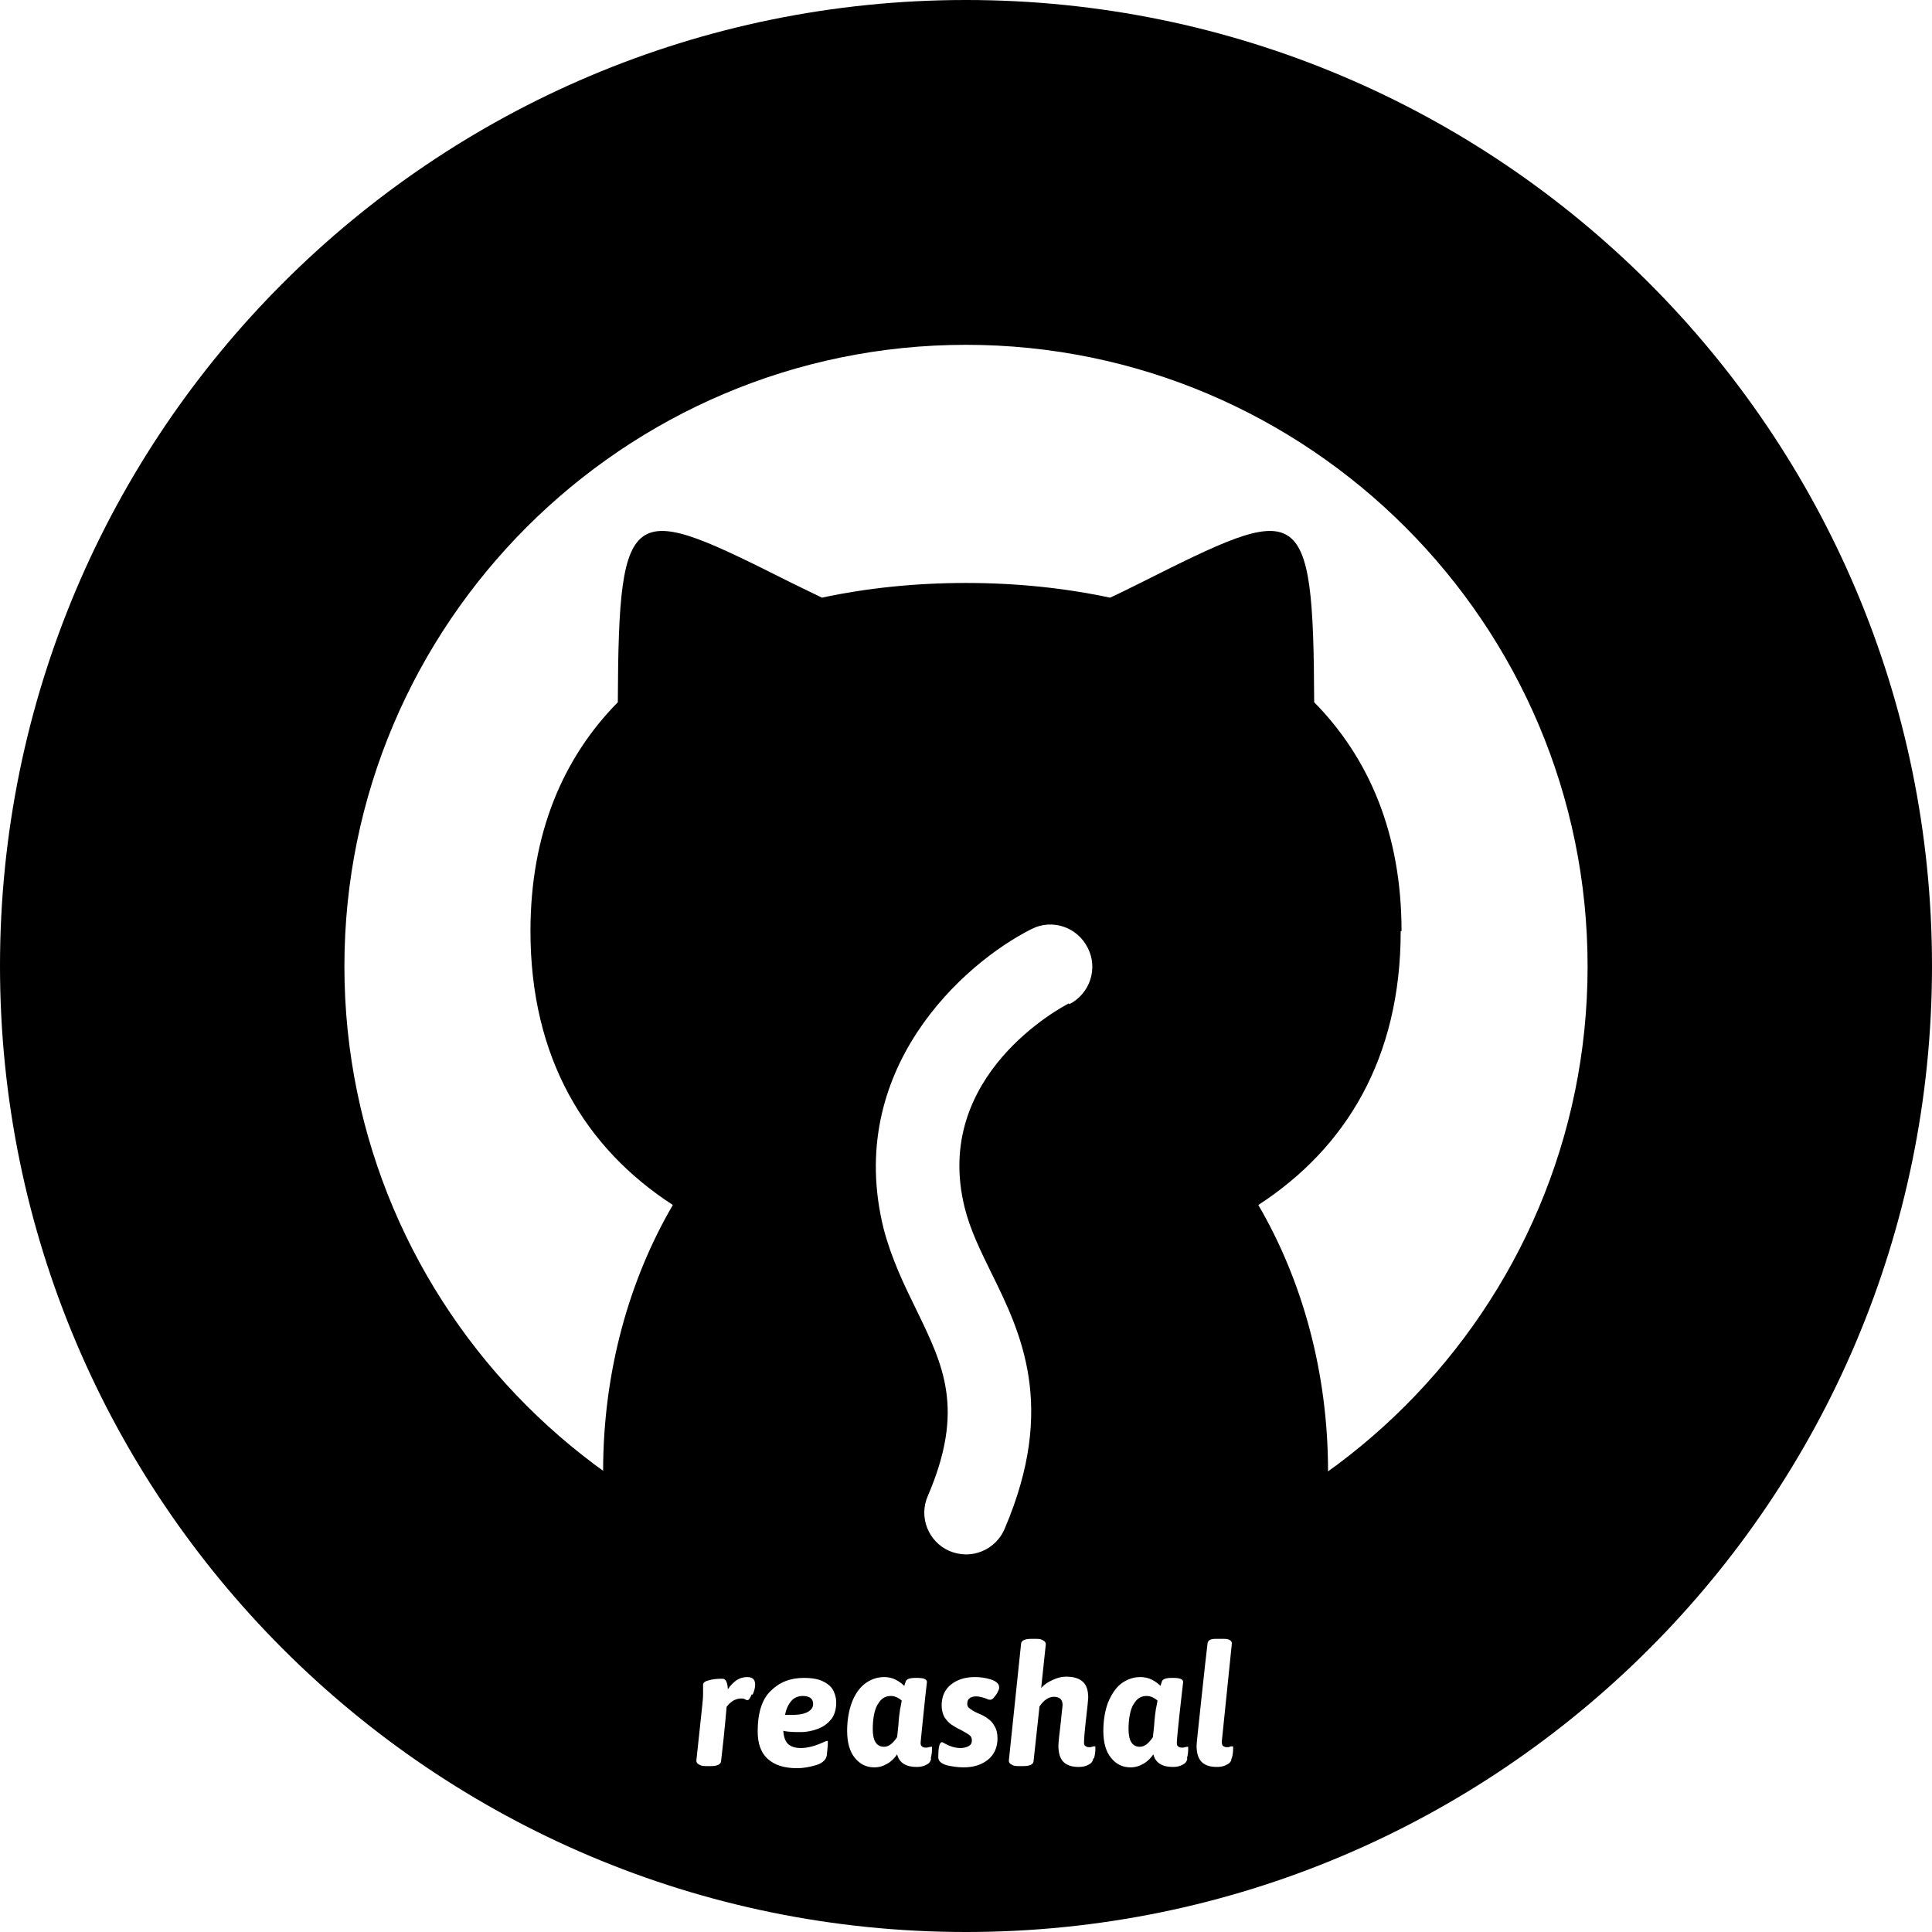
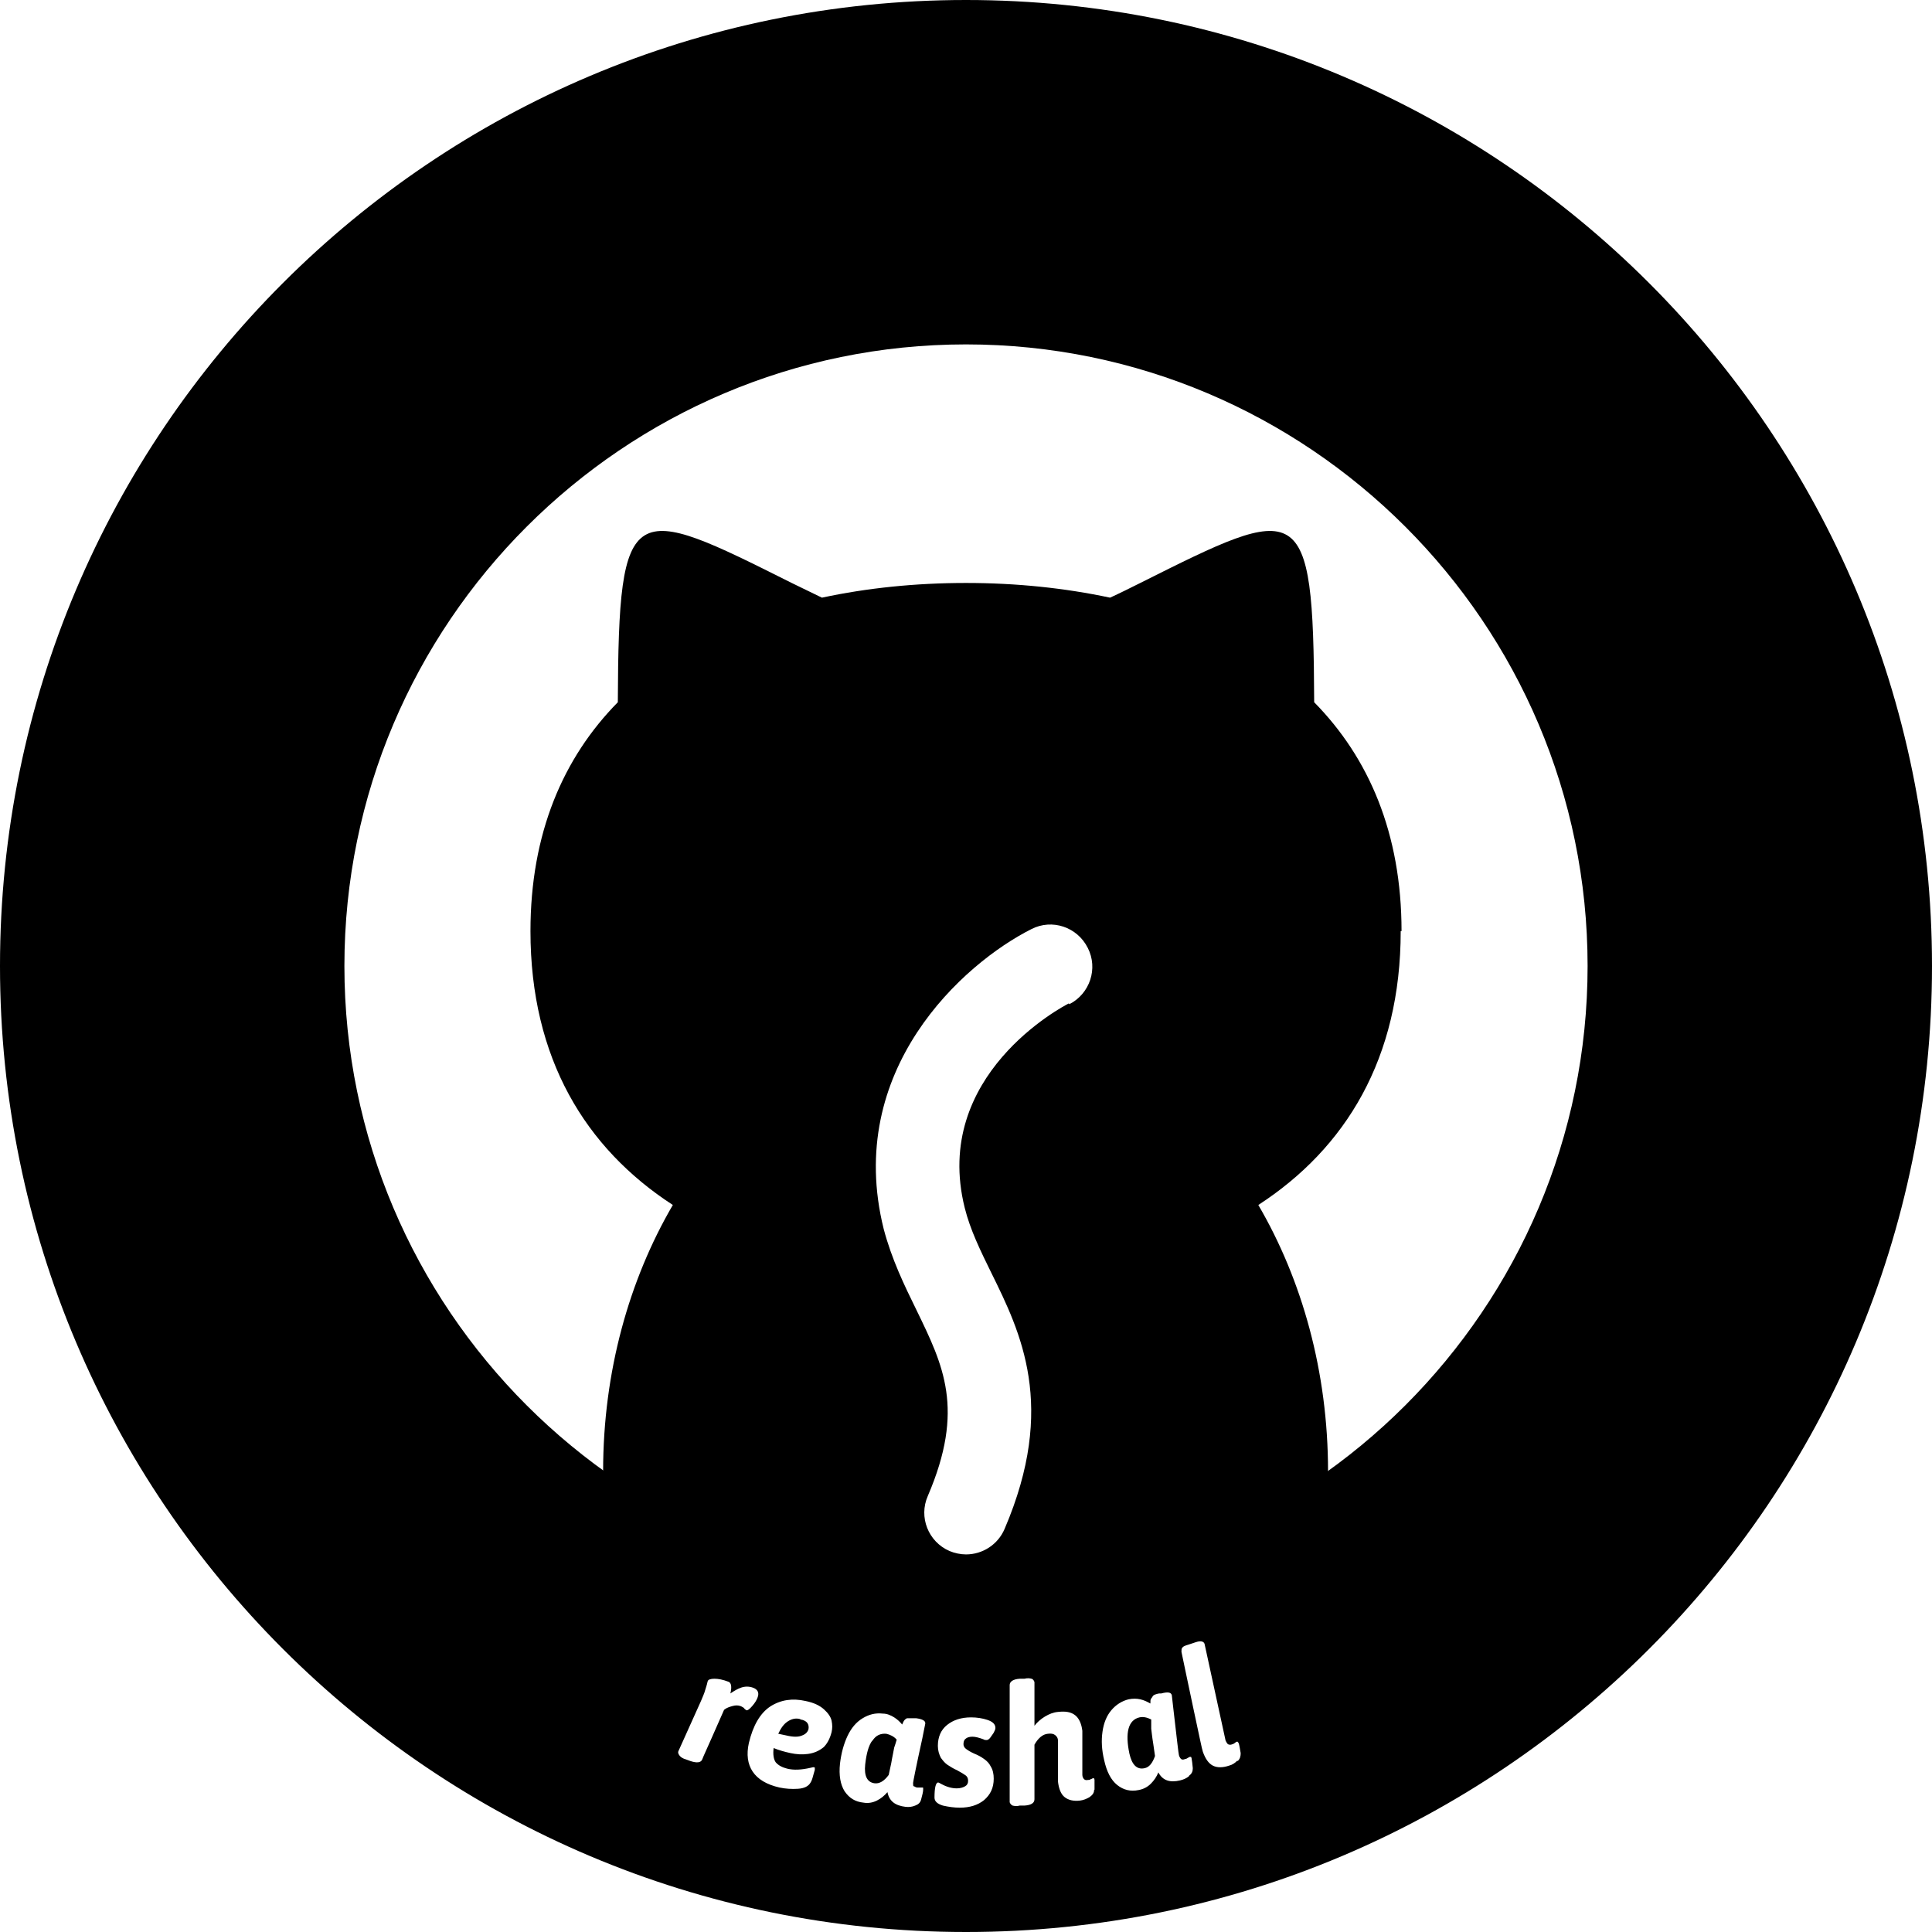
- <svg xmlns="http://www.w3.org/2000/svg" id="uuid-073f4cc6-9ff4-49d5-91b4-c893ba548c4c" data-name="reashal" viewBox="0 0 46 46">
-   <g id="uuid-56111a6b-63b8-4869-8a5a-ca2fb2818bdb" data-name="猫身">
+ <svg xmlns="http://www.w3.org/2000/svg" id="uuid-3839f919-0566-4f59-83a0-2882888bb51e" data-name="图层 1" viewBox="0 0 46 46">
+   <defs>
+     <style>
+       .uuid-a85ef8b5-667e-44da-af6d-3e38ddf9d5c4 {
+         fill: none;
+       }
+     </style>
+   </defs>
+   <g id="uuid-00cb0ce7-2e87-49be-8b53-1f0b1214076e" data-name="星环">
+     <path d="m27.41,41.15v-.1s0-.11,0-.11c-.1-.05-.19-.07-.28-.05-.13.03-.22.12-.26.27-.04.15-.03.35.02.59.06.27.18.39.36.35.11-.02.19-.12.25-.29l-.04-.28c-.03-.18-.04-.3-.05-.37Z" />
+     <path d="m20.77,41.44c-.09.12-.14.31-.17.57-.03.28.05.43.23.45.11.01.22-.05.33-.2l.06-.28c.03-.18.06-.3.07-.37l.03-.09.03-.1c-.07-.08-.16-.12-.25-.14-.14-.01-.25.04-.33.17Z" />
+     <path d="m19.05,40.93c-.11-.03-.21,0-.3.06-.09.06-.16.16-.22.29l.19.04c.17.04.29.04.38,0,.08-.03.13-.08.15-.15.01-.06,0-.11-.03-.15-.03-.04-.09-.07-.16-.08Z" />
+     <path d="m23,0C10.3,0,0,10.3,0,23s10.3,23,23,23,23-10.3,23-23S35.7,0,23,0Zm-5.28,40.67s-.06-.04-.09-.05c-.06-.02-.12-.02-.19,0s-.14.04-.2.09c-.09.2-.19.43-.3.68-.11.25-.19.42-.22.5-.03.08-.13.09-.28.04l-.11-.04c-.07-.02-.12-.05-.15-.09-.03-.04-.04-.07-.03-.1l.54-1.2c.04-.1.08-.18.1-.26l.04-.13s.01-.05.02-.08c.01-.04.07-.06.16-.06.09,0,.2.02.33.07.07.02.09.12.05.28.09-.06.17-.11.26-.14.09-.03.18-.03.27,0,.12.04.16.12.12.23-.02.06-.06.13-.13.21-.06.07-.11.11-.14.1,0,0-.03-.02-.05-.04Zm1.89.93c-.11.09-.23.14-.37.16-.14.02-.28.01-.42-.02-.14-.03-.28-.07-.4-.12-.02.15,0,.27.05.34.06.07.15.12.27.15.16.04.34.03.56-.02.05-.01.07-.02.08-.01.01,0,.02,0,.02.01,0,0,0,.02,0,.05,0,.01-.02.06-.04.14s-.04.13-.06.16c-.05.09-.15.14-.3.15-.15.01-.3,0-.44-.03-.31-.07-.52-.2-.64-.38-.12-.18-.15-.41-.09-.68.1-.42.27-.71.51-.87.25-.16.53-.2.84-.13.2.04.34.11.44.2.1.09.16.18.18.27.02.1.02.18,0,.27-.04.16-.11.29-.21.38Zm2.14.92s.05.04.09.04c.02,0,.05,0,.07,0,.02,0,.04,0,.05,0,.01,0,.02,0,.02.01s0,.02,0,.04c0,.05-.02.13-.05.24-.02.07-.06.11-.14.14-.07.03-.15.04-.23.03-.25-.03-.39-.14-.43-.35-.07.08-.15.15-.25.2-.1.05-.21.07-.32.05-.2-.02-.34-.11-.45-.27-.1-.16-.14-.38-.11-.66.03-.25.09-.47.18-.66.09-.19.21-.33.36-.42.15-.09.3-.13.48-.11.1,0,.19.04.27.09s.14.11.19.17c.02-.05.04-.09.06-.11.02-.02.04-.04.07-.04.03,0,.08,0,.15,0h.05c.15.02.23.06.22.13l-.07.35c-.15.68-.22,1.04-.22,1.06,0,.04,0,.08.02.1Zm1.92-1.28s-.06.09-.09.13c-.03.04-.06.06-.09.06-.02,0-.05,0-.08-.02-.11-.04-.19-.06-.26-.06-.07,0-.13.02-.16.05-.04.03-.05.08-.05.13,0,.04.02.08.06.11.04.03.1.07.19.11.1.04.17.08.24.13s.12.1.16.18c.05.08.07.18.07.29,0,.22-.08.38-.23.51-.15.12-.34.18-.58.18-.13,0-.27-.02-.4-.05-.13-.04-.2-.1-.2-.19,0-.24.03-.36.09-.36,0,0,.03.01.08.04.13.07.25.1.36.1.08,0,.15-.02.2-.05.05-.03.07-.07.07-.13,0-.06-.02-.1-.06-.13-.04-.03-.11-.07-.2-.12-.09-.04-.17-.09-.23-.13-.06-.04-.11-.1-.16-.17-.04-.08-.07-.17-.07-.28,0-.21.07-.38.22-.5.15-.12.34-.18.57-.18.14,0,.27.02.39.06.12.04.19.1.19.19,0,.03-.01.06-.04.11Zm2.38,1.38c0,.07-.04.12-.11.17-.07.04-.14.07-.22.08-.16.02-.28-.01-.37-.08-.09-.07-.14-.2-.16-.37,0-.06,0-.25,0-.59,0-.23,0-.35,0-.38,0-.07-.03-.11-.07-.14-.04-.03-.09-.04-.17-.03-.12.01-.23.1-.32.26v1.3c0,.09-.08.14-.24.15h-.11c-.07.02-.13.01-.17,0-.04-.02-.06-.05-.07-.08v-2.79c0-.08.08-.14.24-.15h.11c.08-.02.13-.01.17,0s.06.05.07.08v1.04c.06-.08.15-.16.25-.22.1-.06.2-.1.31-.11.18-.02.31,0,.41.08.09.07.15.2.17.37,0,.04,0,.23,0,.58,0,.28,0,.43,0,.47,0,.04.02.08.04.1.02.02.05.03.09.02.03,0,.05,0,.07-.02.02,0,.04-.02.05-.02.01,0,.02,0,.03,0,0,0,0,.02.01.03,0,.05,0,.13,0,.24Zm2.26-.33c-.06.05-.13.08-.21.1-.25.06-.42,0-.52-.19-.04.1-.1.19-.18.27s-.18.13-.29.15c-.19.04-.36,0-.51-.12-.15-.12-.25-.32-.31-.59-.06-.25-.07-.47-.04-.68.03-.21.1-.38.21-.51s.25-.22.41-.26c.1-.02.19-.02.28,0,.09.02.17.06.24.1,0-.06,0-.1.02-.12s.03-.05.05-.07.08-.04.14-.05h.05c.15-.04.23-.03.25.04l.04.35c.08.69.12,1.05.13,1.08.01.04.03.07.05.09.02.02.06.02.1,0,.02,0,.04-.01.07-.03.02-.01.03-.02.04-.02.01,0,.02,0,.03,0,0,0,0,.01.01.03.01.05.02.13.03.24,0,.07-.02.13-.09.18Zm1.15-.37c-.06.06-.12.1-.2.12-.15.05-.28.05-.38,0s-.18-.16-.24-.33c-.02-.05-.09-.4-.23-1.05-.14-.65-.23-1.1-.28-1.33,0-.04,0-.08.02-.1.02-.03.07-.05.14-.07l.18-.06c.12-.04.19-.02.21.04l.5,2.3s.03.07.06.09c.02.01.06.02.1,0,.02,0,.04-.02.06-.03.02-.02.03-.02.04-.03.01,0,.02,0,.03,0,0,0,.01.02.02.03.02.05.03.13.05.24,0,.07-.01.13-.07.19Zm-6.46-4.12c-8.16,0-14.8-6.64-14.8-14.8s6.64-14.8,14.8-14.8,14.8,6.64,14.8,14.8-6.64,14.8-14.8,14.8Z" />
+   </g>
+   <g id="uuid-28f9599f-8538-413a-88bd-1dadabd439d2" data-name="猫身">
    <path d="m33.37,22.17c0-2.33-.78-4.13-2.08-5.45-.02-4.89-.31-4.76-4.14-2.84-.24.12-.48.24-.72.35-1.08-.23-2.23-.35-3.43-.35s-2.36.12-3.43.35c-.24-.12-.48-.23-.72-.35-3.83-1.92-4.12-2.05-4.14,2.84-1.3,1.32-2.08,3.12-2.08,5.45,0,3.03,1.31,5.17,3.39,6.52-1.04,1.78-1.66,3.97-1.66,6.34,0,.06,0,.12,0,.18,2.43,1.75,5.41,2.8,8.63,2.8s6.2-1.04,8.63-2.8c0-.06,0-.12,0-.18,0-2.37-.62-4.56-1.66-6.34,2.08-1.35,3.39-3.49,3.39-6.52Zm-7.92,1.72c-.14.07-3.27,1.71-2.48,4.87.13.52.37,1.01.63,1.54.7,1.42,1.57,3.18.32,6.1-.16.38-.53.61-.92.61-.13,0-.27-.03-.39-.08-.51-.22-.74-.81-.52-1.31.89-2.07.37-3.11-.27-4.43-.29-.59-.59-1.21-.78-1.93-.94-3.78,1.89-6.32,3.52-7.14.49-.25,1.09-.05,1.34.45.25.49.05,1.09-.44,1.34Z" />
-   </g>
-   <g id="uuid-59487c7c-51cb-4650-a0d1-898afcf7523f" data-name="星环">
-     <path d="m19.12,40.38c-.12,0-.21.04-.28.12-.07.08-.12.19-.15.33h.19c.17,0,.29-.03.37-.08s.11-.11.11-.18c0-.06-.02-.11-.06-.14-.04-.03-.1-.05-.18-.05Z" />
-     <path d="m20.89,40.59c-.07.13-.11.33-.11.58,0,.28.09.42.27.42.11,0,.21-.08.31-.23l.03-.28c.01-.18.03-.31.04-.38l.02-.1.02-.11c-.08-.07-.17-.11-.26-.11-.14,0-.24.07-.31.2Z" />
-     <path d="m26.98,40.59c-.07.13-.11.33-.11.58,0,.28.09.42.27.42.11,0,.21-.08.31-.23l.03-.28c.01-.18.03-.31.04-.38l.02-.1.02-.11c-.08-.07-.17-.11-.26-.11-.14,0-.24.07-.31.2Z" />
-     <path d="m23,0C10.3,0,0,10.3,0,23s10.3,23,23,23,23-10.3,23-23S35.7,0,23,0Zm-5.1,40.34c-.04.09-.07.14-.1.14-.01,0-.03,0-.06-.02s-.06-.02-.1-.02c-.06,0-.12.02-.18.05-.06.04-.12.09-.16.15-.02.22-.04.47-.07.74-.03.27-.05.46-.06.54,0,.09-.09.13-.25.13h-.11c-.07,0-.13-.01-.17-.04-.04-.02-.06-.05-.06-.09l.14-1.31c.01-.1.02-.2.02-.28v-.14s0-.05,0-.08c0-.04.04-.08.13-.1.09-.03.2-.04.33-.04.08,0,.12.08.13.25.06-.09.13-.16.2-.21.07-.05.16-.08.26-.08.13,0,.19.06.19.18,0,.07-.02.15-.06.24Zm1.9.58c-.08.11-.19.19-.32.24-.13.05-.27.08-.41.08s-.29,0-.42-.03c.01.15.05.26.12.32.07.06.17.09.3.09.16,0,.34-.05.54-.14.04-.02.07-.03.08-.03s.02,0,.02.01c0,0,0,.02,0,.05,0,.01,0,.06-.01.14s-.01.14-.02.17c-.03.1-.12.17-.26.21-.14.04-.29.07-.44.07-.32,0-.55-.08-.71-.23-.16-.15-.23-.37-.23-.65,0-.43.1-.76.31-.96.21-.21.47-.31.79-.31.2,0,.36.03.47.09.12.06.2.14.24.23.04.09.06.17.06.26,0,.17-.04.31-.13.42Zm2.37.95c-.01.07-.05.12-.12.15-.07.04-.15.05-.23.05-.25,0-.41-.1-.46-.3-.06.09-.14.17-.23.22-.1.06-.2.09-.31.09-.2,0-.35-.08-.47-.23-.12-.15-.18-.36-.18-.64,0-.25.04-.48.11-.67s.18-.35.31-.45.29-.16.46-.16c.1,0,.19.02.27.06.08.04.15.09.21.15.02-.06.03-.09.04-.12.01-.02.04-.04.07-.05.03-.01.08-.02.15-.02h.05c.15,0,.23.03.23.1l-.04.35c-.07.69-.11,1.05-.11,1.08,0,.05,0,.08.03.1.02.02.05.03.09.03.02,0,.05,0,.07-.01.02,0,.04-.01.05-.01.01,0,.02,0,.03,0,0,0,0,.02,0,.04,0,.05,0,.13-.03.24Zm1.59-1.59s-.05.09-.09.13c-.03.04-.06.06-.09.06-.02,0-.05,0-.08-.02-.11-.04-.19-.06-.26-.06-.07,0-.13.02-.16.05-.04.03-.05.08-.05.13,0,.05.02.08.06.11s.1.07.19.11c.1.04.18.08.24.13.06.04.12.1.16.18.05.08.07.18.07.29,0,.22-.08.39-.23.51-.15.12-.34.18-.58.18-.13,0-.27-.02-.4-.05-.13-.04-.2-.1-.2-.19,0-.24.03-.36.09-.36,0,0,.03.01.08.04.13.07.25.1.36.1.08,0,.15-.02.2-.05.05-.03.07-.07.07-.13s-.02-.1-.06-.13c-.04-.03-.11-.07-.2-.12-.09-.04-.17-.09-.23-.13-.06-.04-.11-.1-.16-.17-.04-.07-.07-.17-.07-.28,0-.21.07-.38.22-.5s.34-.18.57-.18c.14,0,.27.02.39.06.12.04.19.1.19.19,0,.03-.01.06-.04.11Zm2.27,1.59c-.01.07-.05.12-.12.15-.07.04-.15.05-.23.05-.16,0-.28-.04-.36-.12s-.12-.21-.12-.39c0-.06.02-.25.06-.58.02-.23.04-.35.04-.38,0-.07-.02-.12-.05-.15s-.09-.05-.16-.05c-.12,0-.24.08-.34.23l-.14,1.29c0,.09-.09.13-.25.13h-.11c-.08,0-.13-.01-.17-.04-.04-.02-.06-.05-.06-.09l.29-2.77c0-.09.09-.13.25-.13h.11c.08,0,.13.01.17.04.04.02.06.05.06.09l-.11,1.04c.07-.08.16-.14.27-.19.11-.05.21-.08.32-.08.18,0,.31.04.4.12.09.08.13.21.13.38,0,.04-.02.23-.06.58-.03.27-.04.43-.04.47,0,.05,0,.08.03.1s.05.03.09.03c.02,0,.05,0,.07-.01s.04-.01.05-.01c.01,0,.02,0,.03,0,0,0,0,.02,0,.04,0,.05,0,.13-.03.24Zm2.24,0c-.01.07-.05.12-.12.15-.07.04-.15.05-.23.05-.25,0-.41-.1-.46-.3-.06.09-.14.17-.23.22-.1.06-.2.09-.31.09-.2,0-.35-.08-.47-.23-.12-.15-.18-.36-.18-.64,0-.25.04-.48.11-.67.08-.19.18-.35.31-.45s.29-.16.46-.16c.1,0,.19.02.27.06.08.04.15.09.21.15.02-.06.03-.09.04-.12.01-.02.04-.04.07-.05s.08-.02.15-.02h.05c.15,0,.23.03.23.1l-.04.35c-.08.69-.11,1.05-.11,1.08,0,.05,0,.08.03.1.02.02.05.03.09.03.02,0,.05,0,.07-.01.02,0,.04-.01.05-.01.01,0,.02,0,.03,0,0,0,0,.02,0,.04,0,.05,0,.13-.03.24Zm1.05,0c0,.07-.05.12-.12.15-.07.04-.15.05-.23.05-.16,0-.28-.04-.36-.12-.08-.08-.12-.21-.12-.39,0-.05.04-.41.11-1.07.07-.66.12-1.11.15-1.35,0-.04.02-.07.05-.09.03-.02.08-.03.15-.03h.19c.12,0,.19.04.19.11l-.24,2.34s0,.08.03.1.05.03.09.03c.02,0,.05,0,.07-.01s.04-.01.05-.01c.01,0,.02,0,.03,0,0,0,0,.02,0,.04,0,.05,0,.13-.03.24Zm-6.32-4.06c-8.16,0-14.8-6.64-14.8-14.8s6.64-14.8,14.8-14.8,14.8,6.64,14.8,14.8-6.64,14.8-14.8,14.8Z" />
+     <path class="uuid-a85ef8b5-667e-44da-af6d-3e38ddf9d5c4" d="m24.55,22.11c-1.63.82-4.47,3.36-3.52,7.14.18.73.48,1.34.78,1.93.65,1.32,1.16,2.36.27,4.43-.22.51.02,1.09.52,1.31.13.06.26.08.39.08.39,0,.76-.23.92-.61,1.25-2.92.38-4.68-.32-6.1-.26-.52-.5-1.02-.63-1.54-.79-3.15,2.34-4.79,2.48-4.87.49-.25.69-.85.44-1.34-.25-.49-.85-.69-1.34-.45Z" />
  </g>
</svg>
